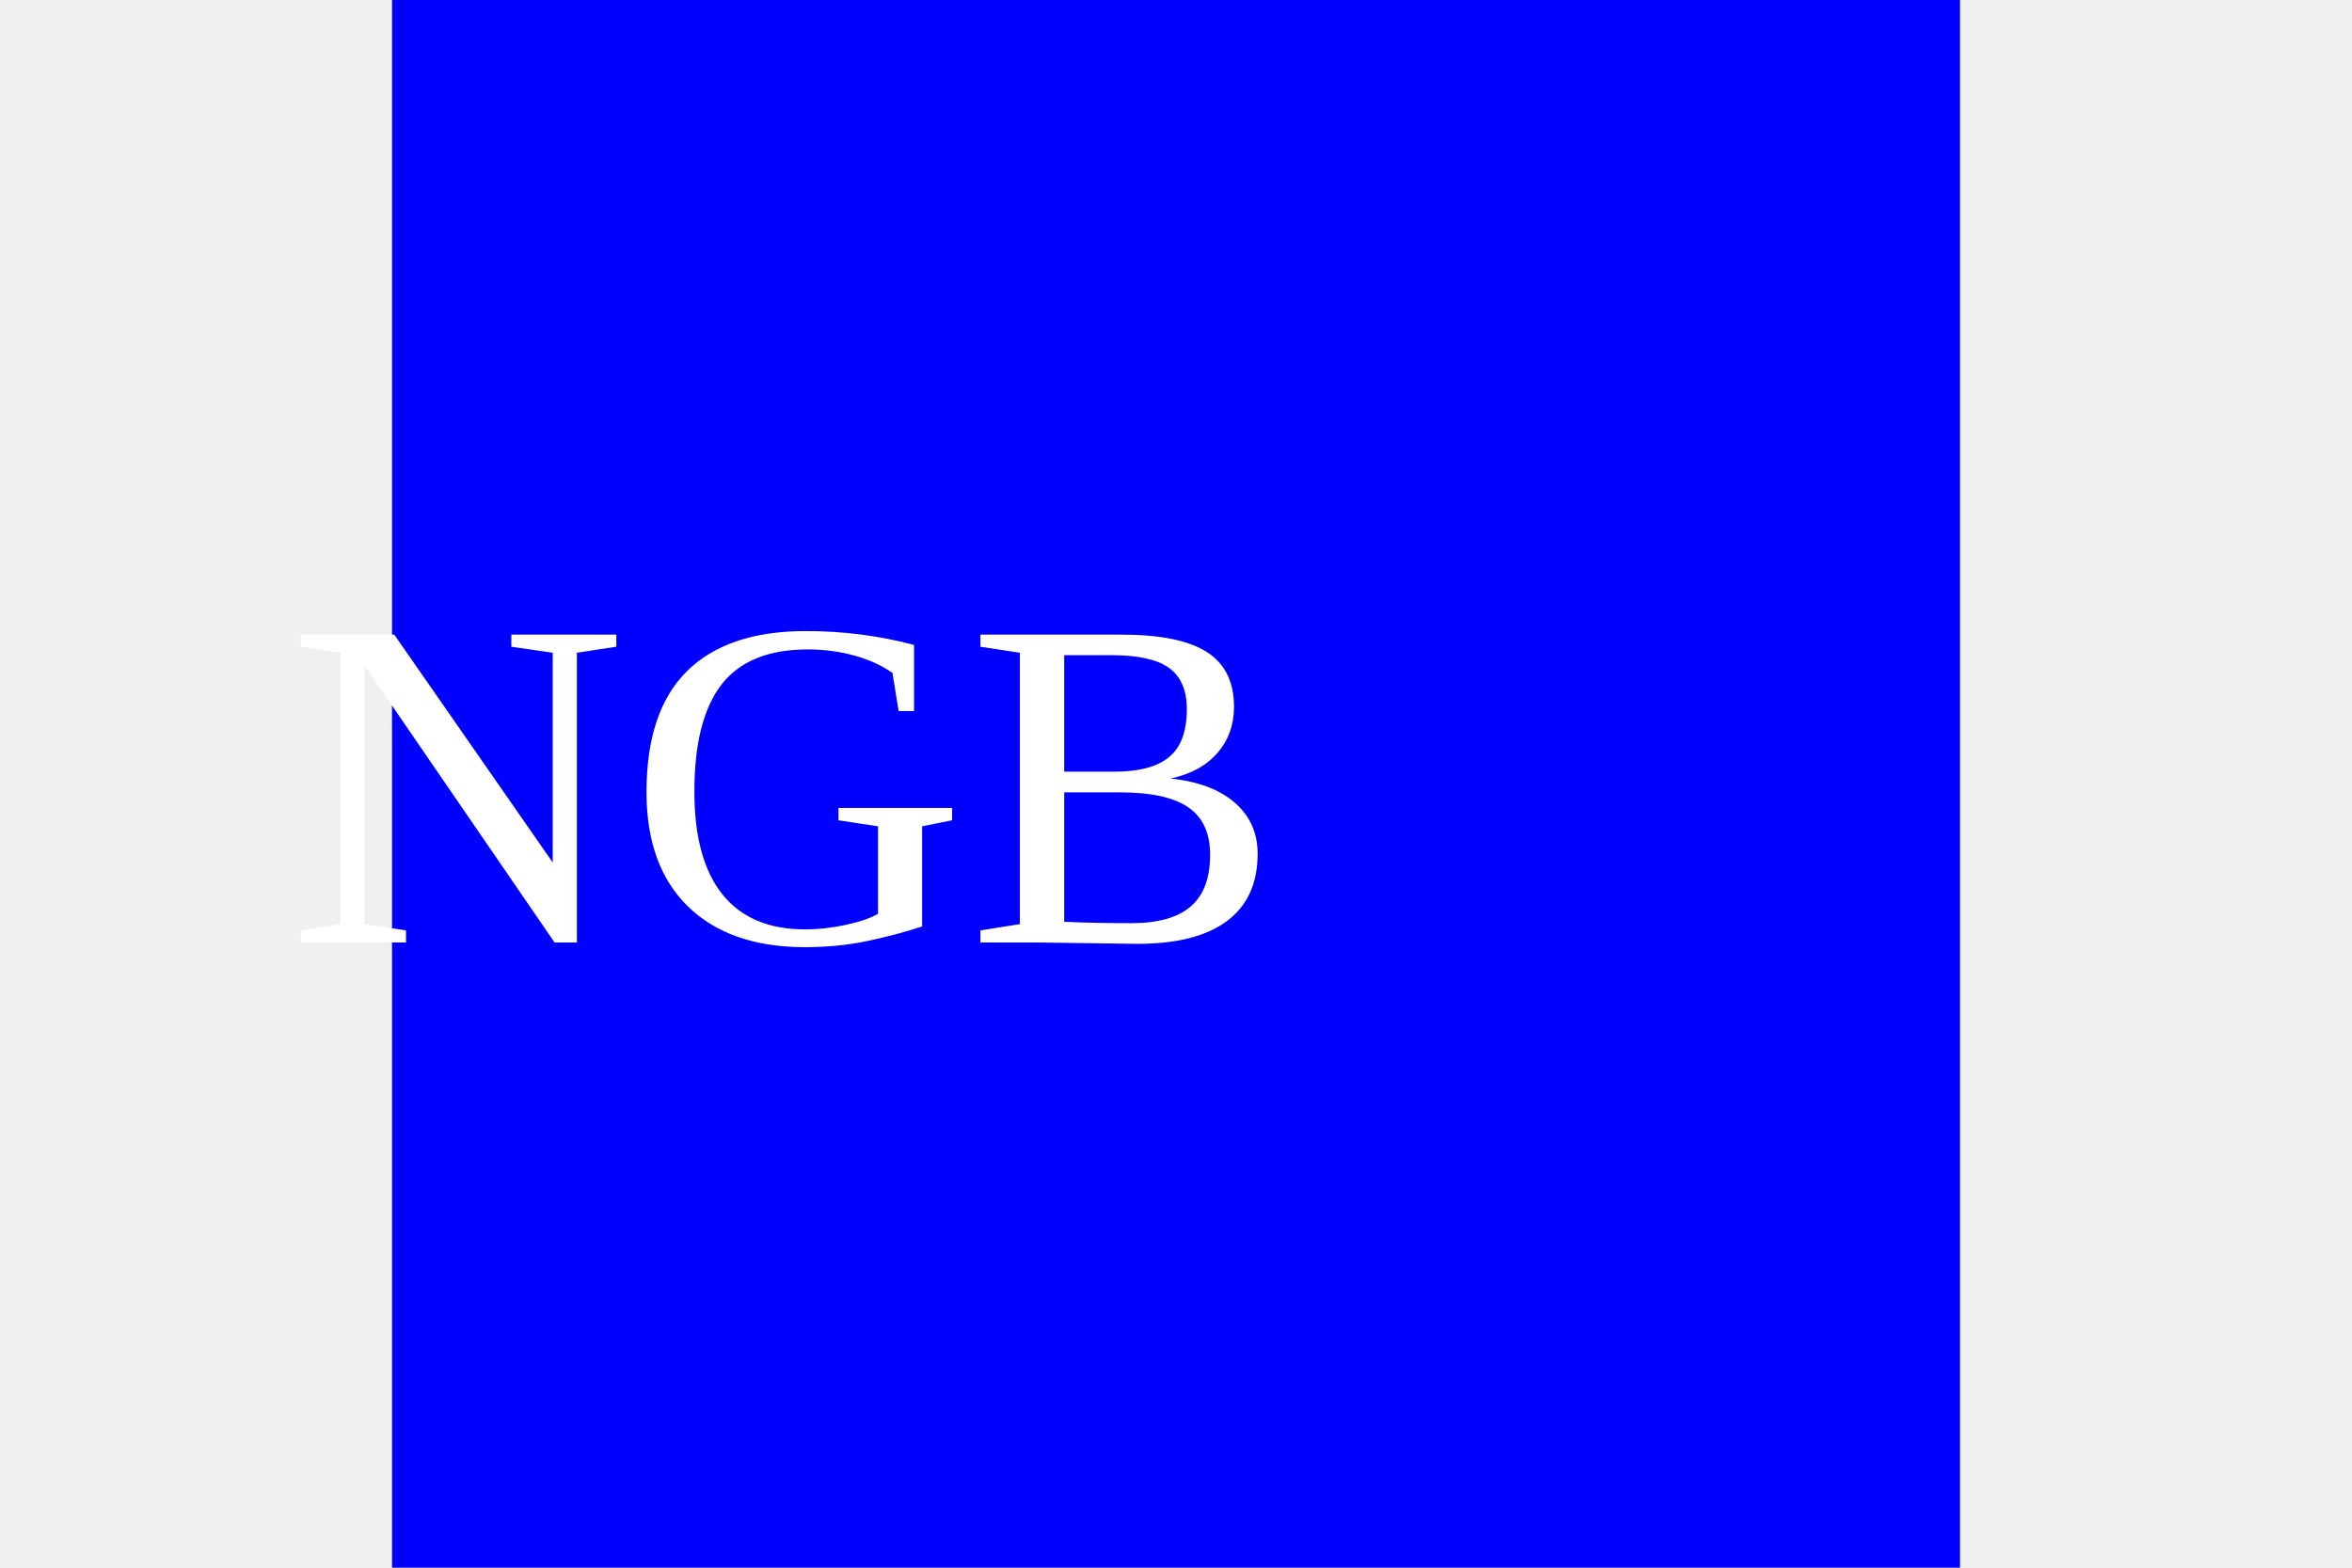
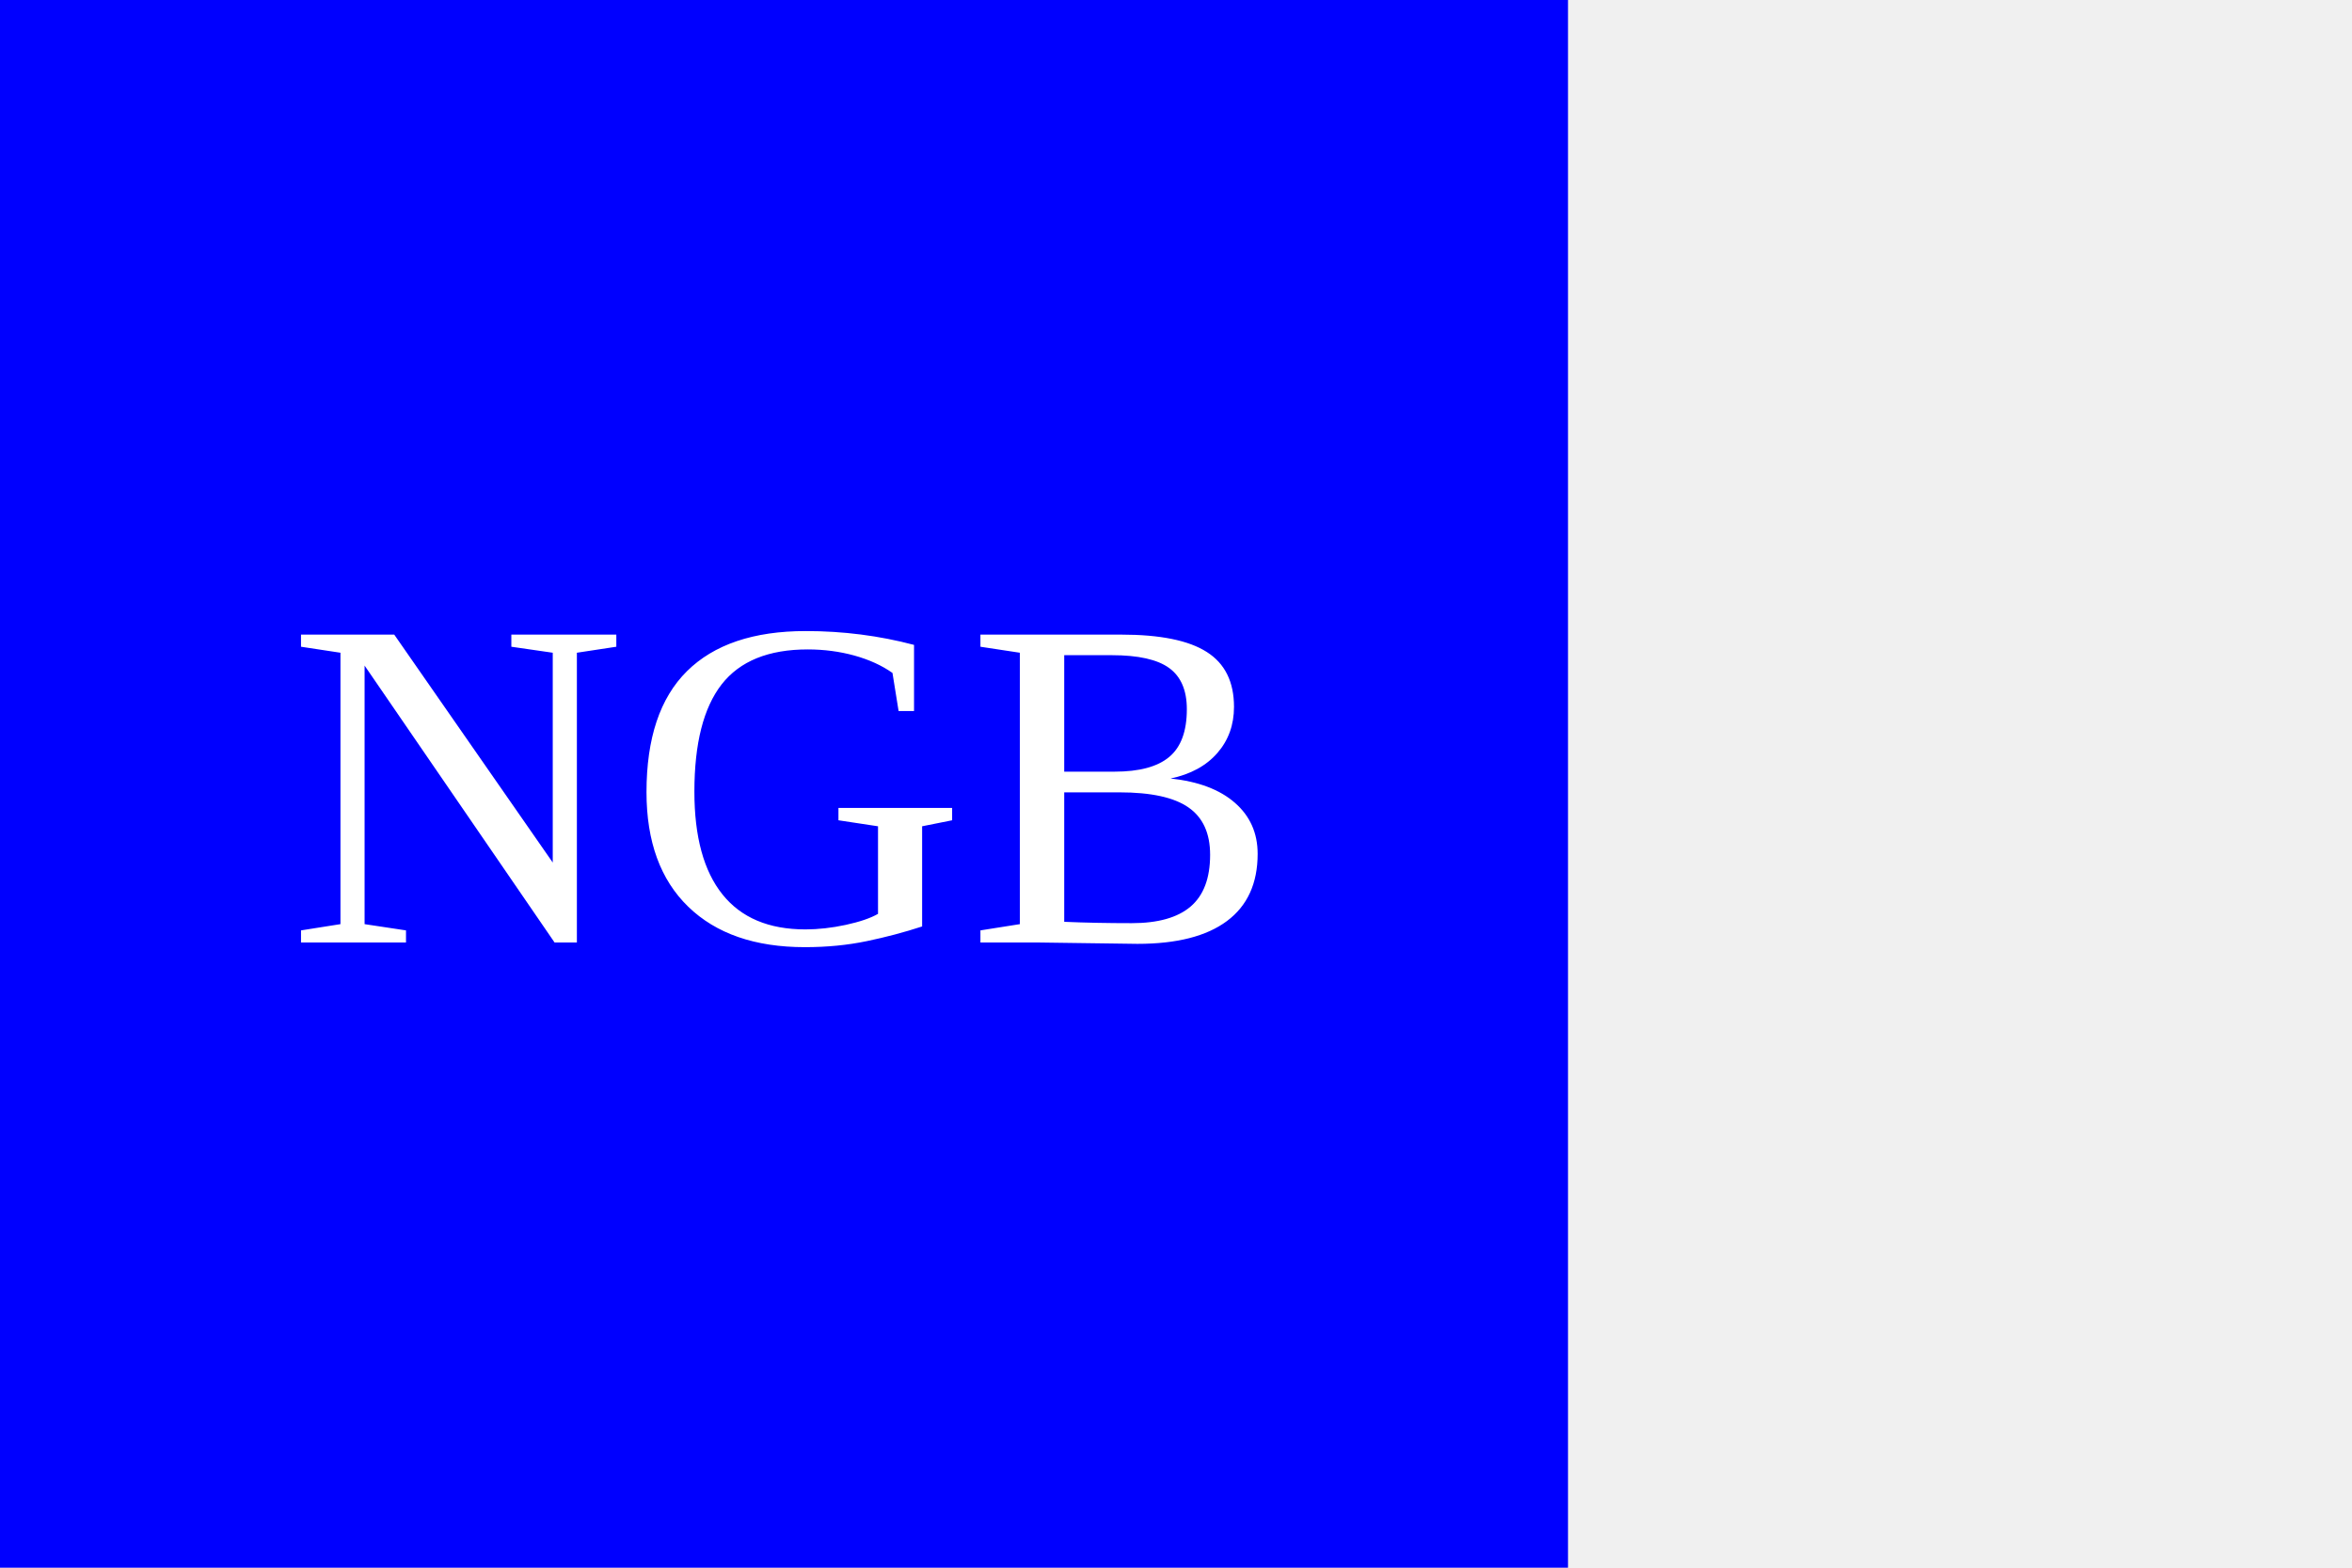
<svg xmlns="http://www.w3.org/2000/svg" width="300" height="200">
-   <rect x="50" y="0" width="200" height="200" fill="blue" />
+   <rect x="0" y="0" width="200" height="200" fill="blue" />
  <text x="100" y="100" font-size="60" text-anchor="middle" dominant-baseline="central" fill="white">NGB</text>
</svg>
